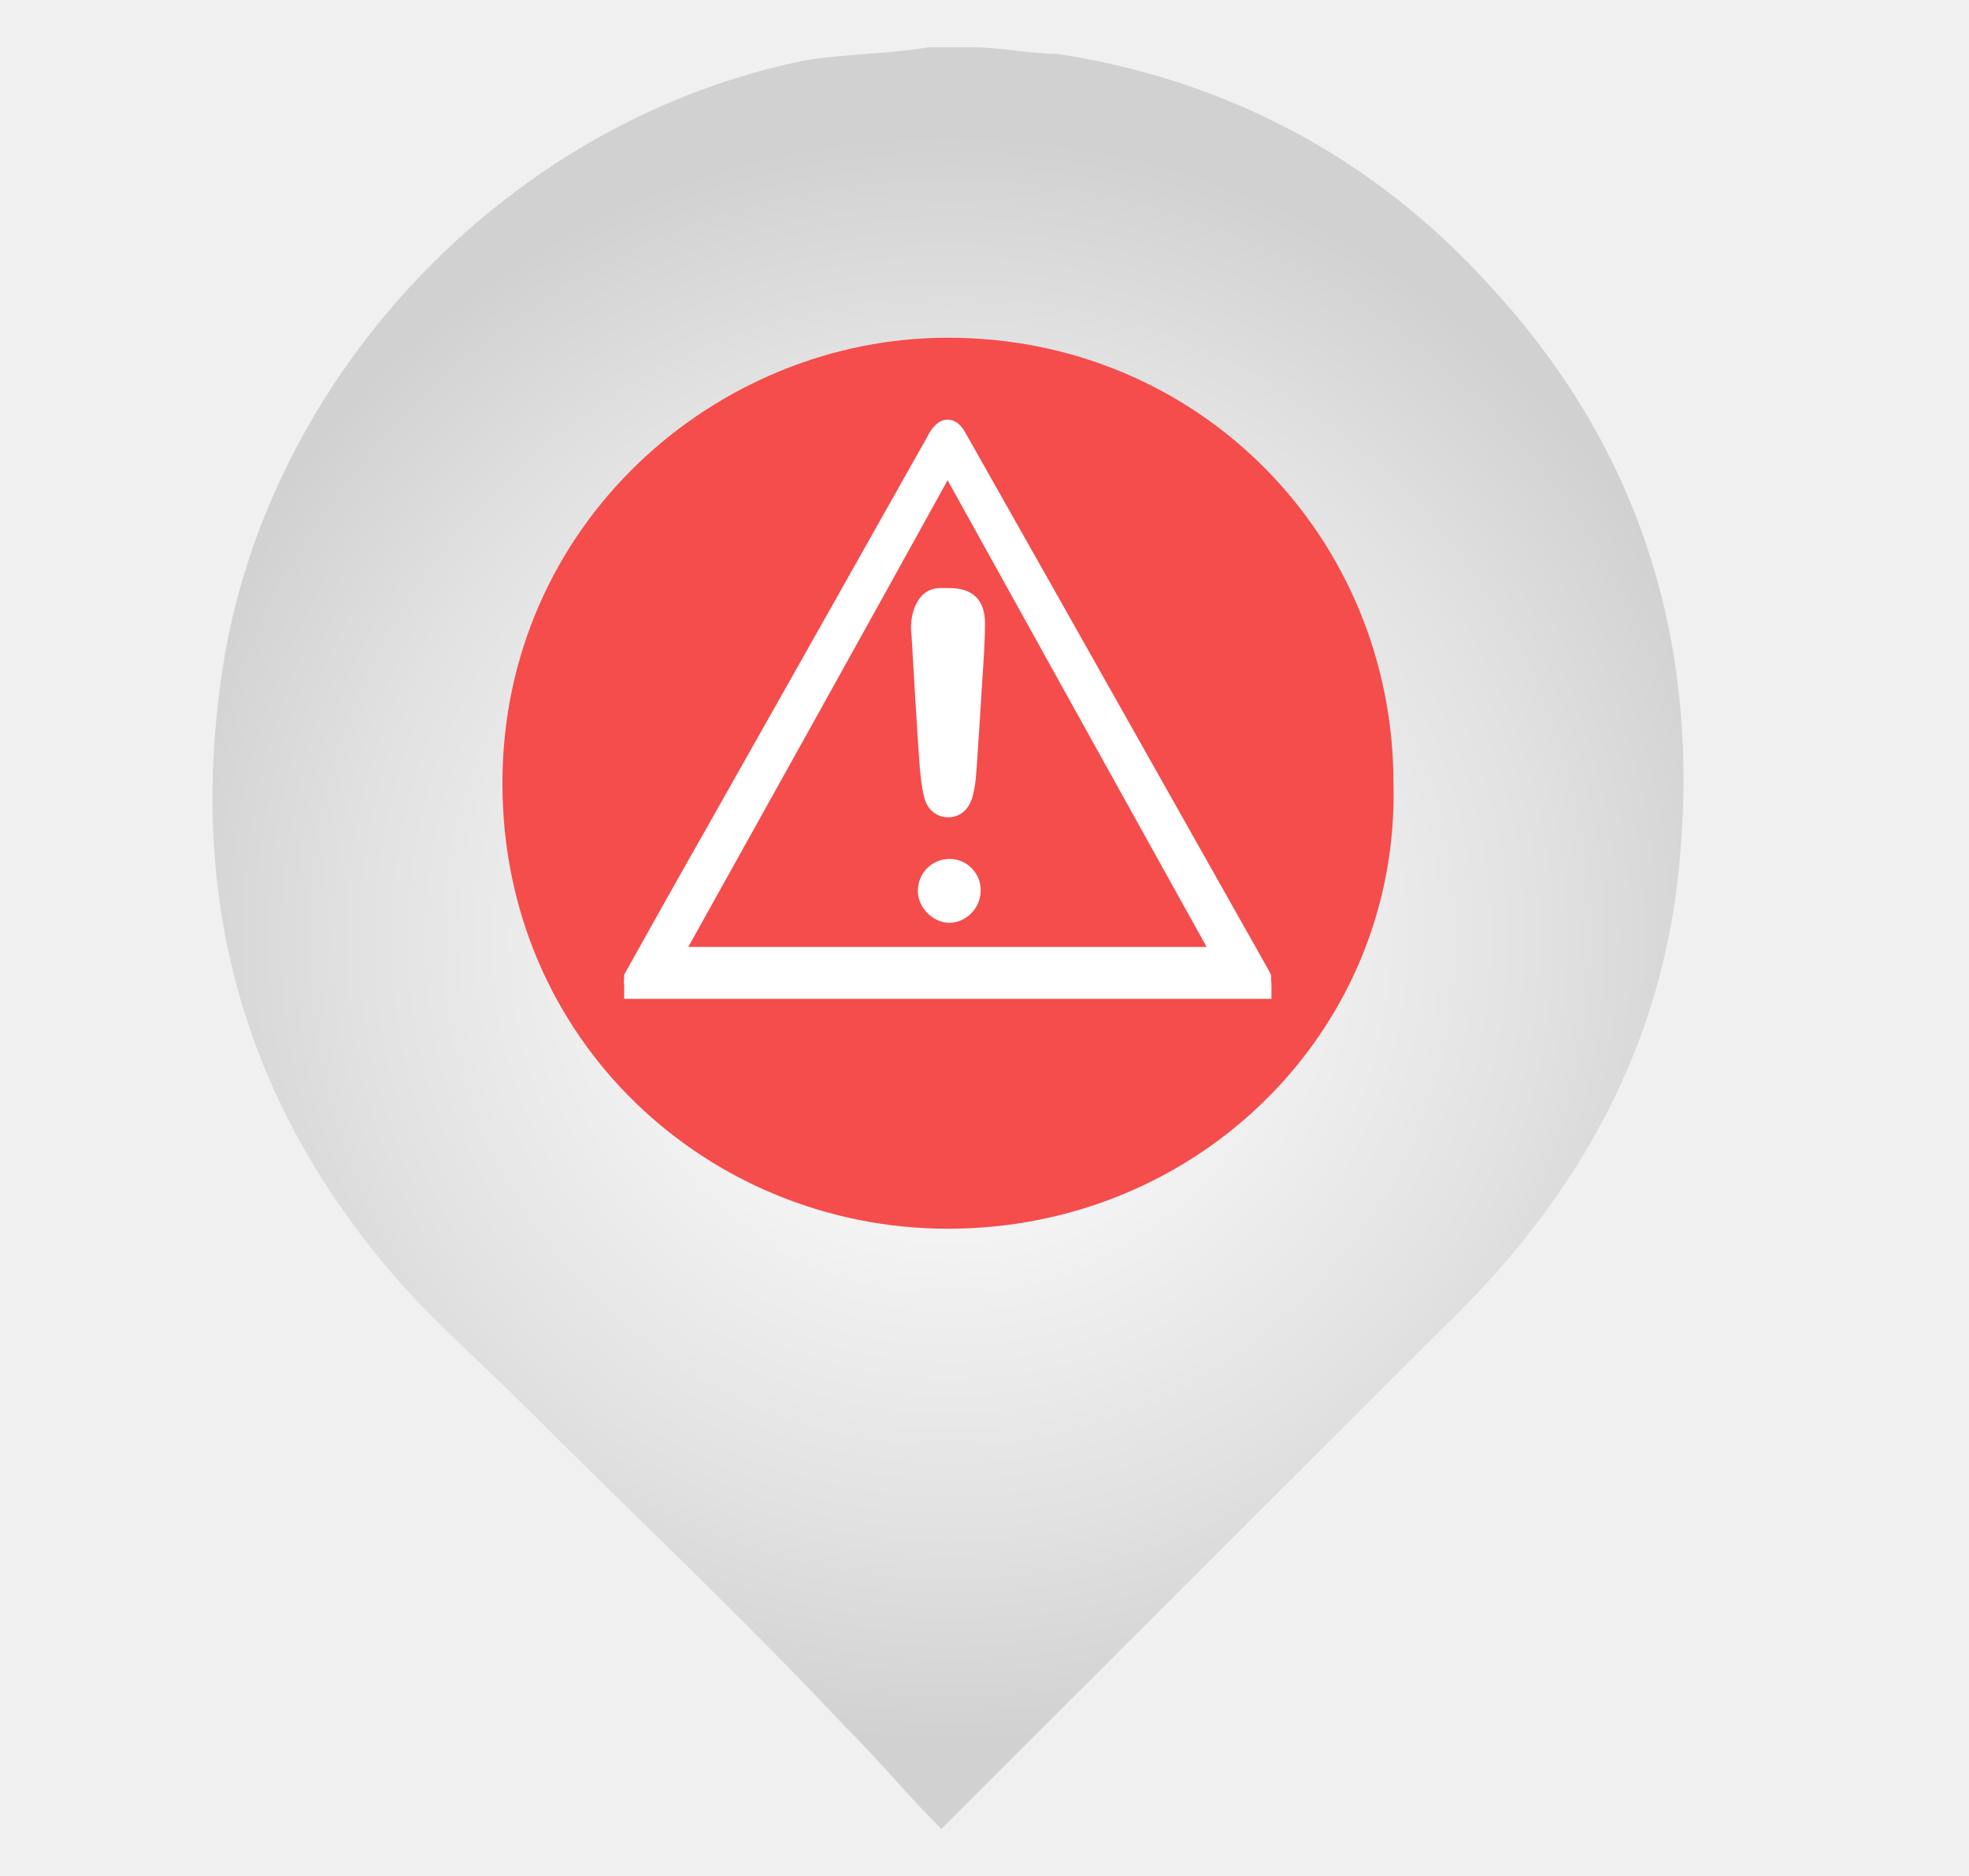
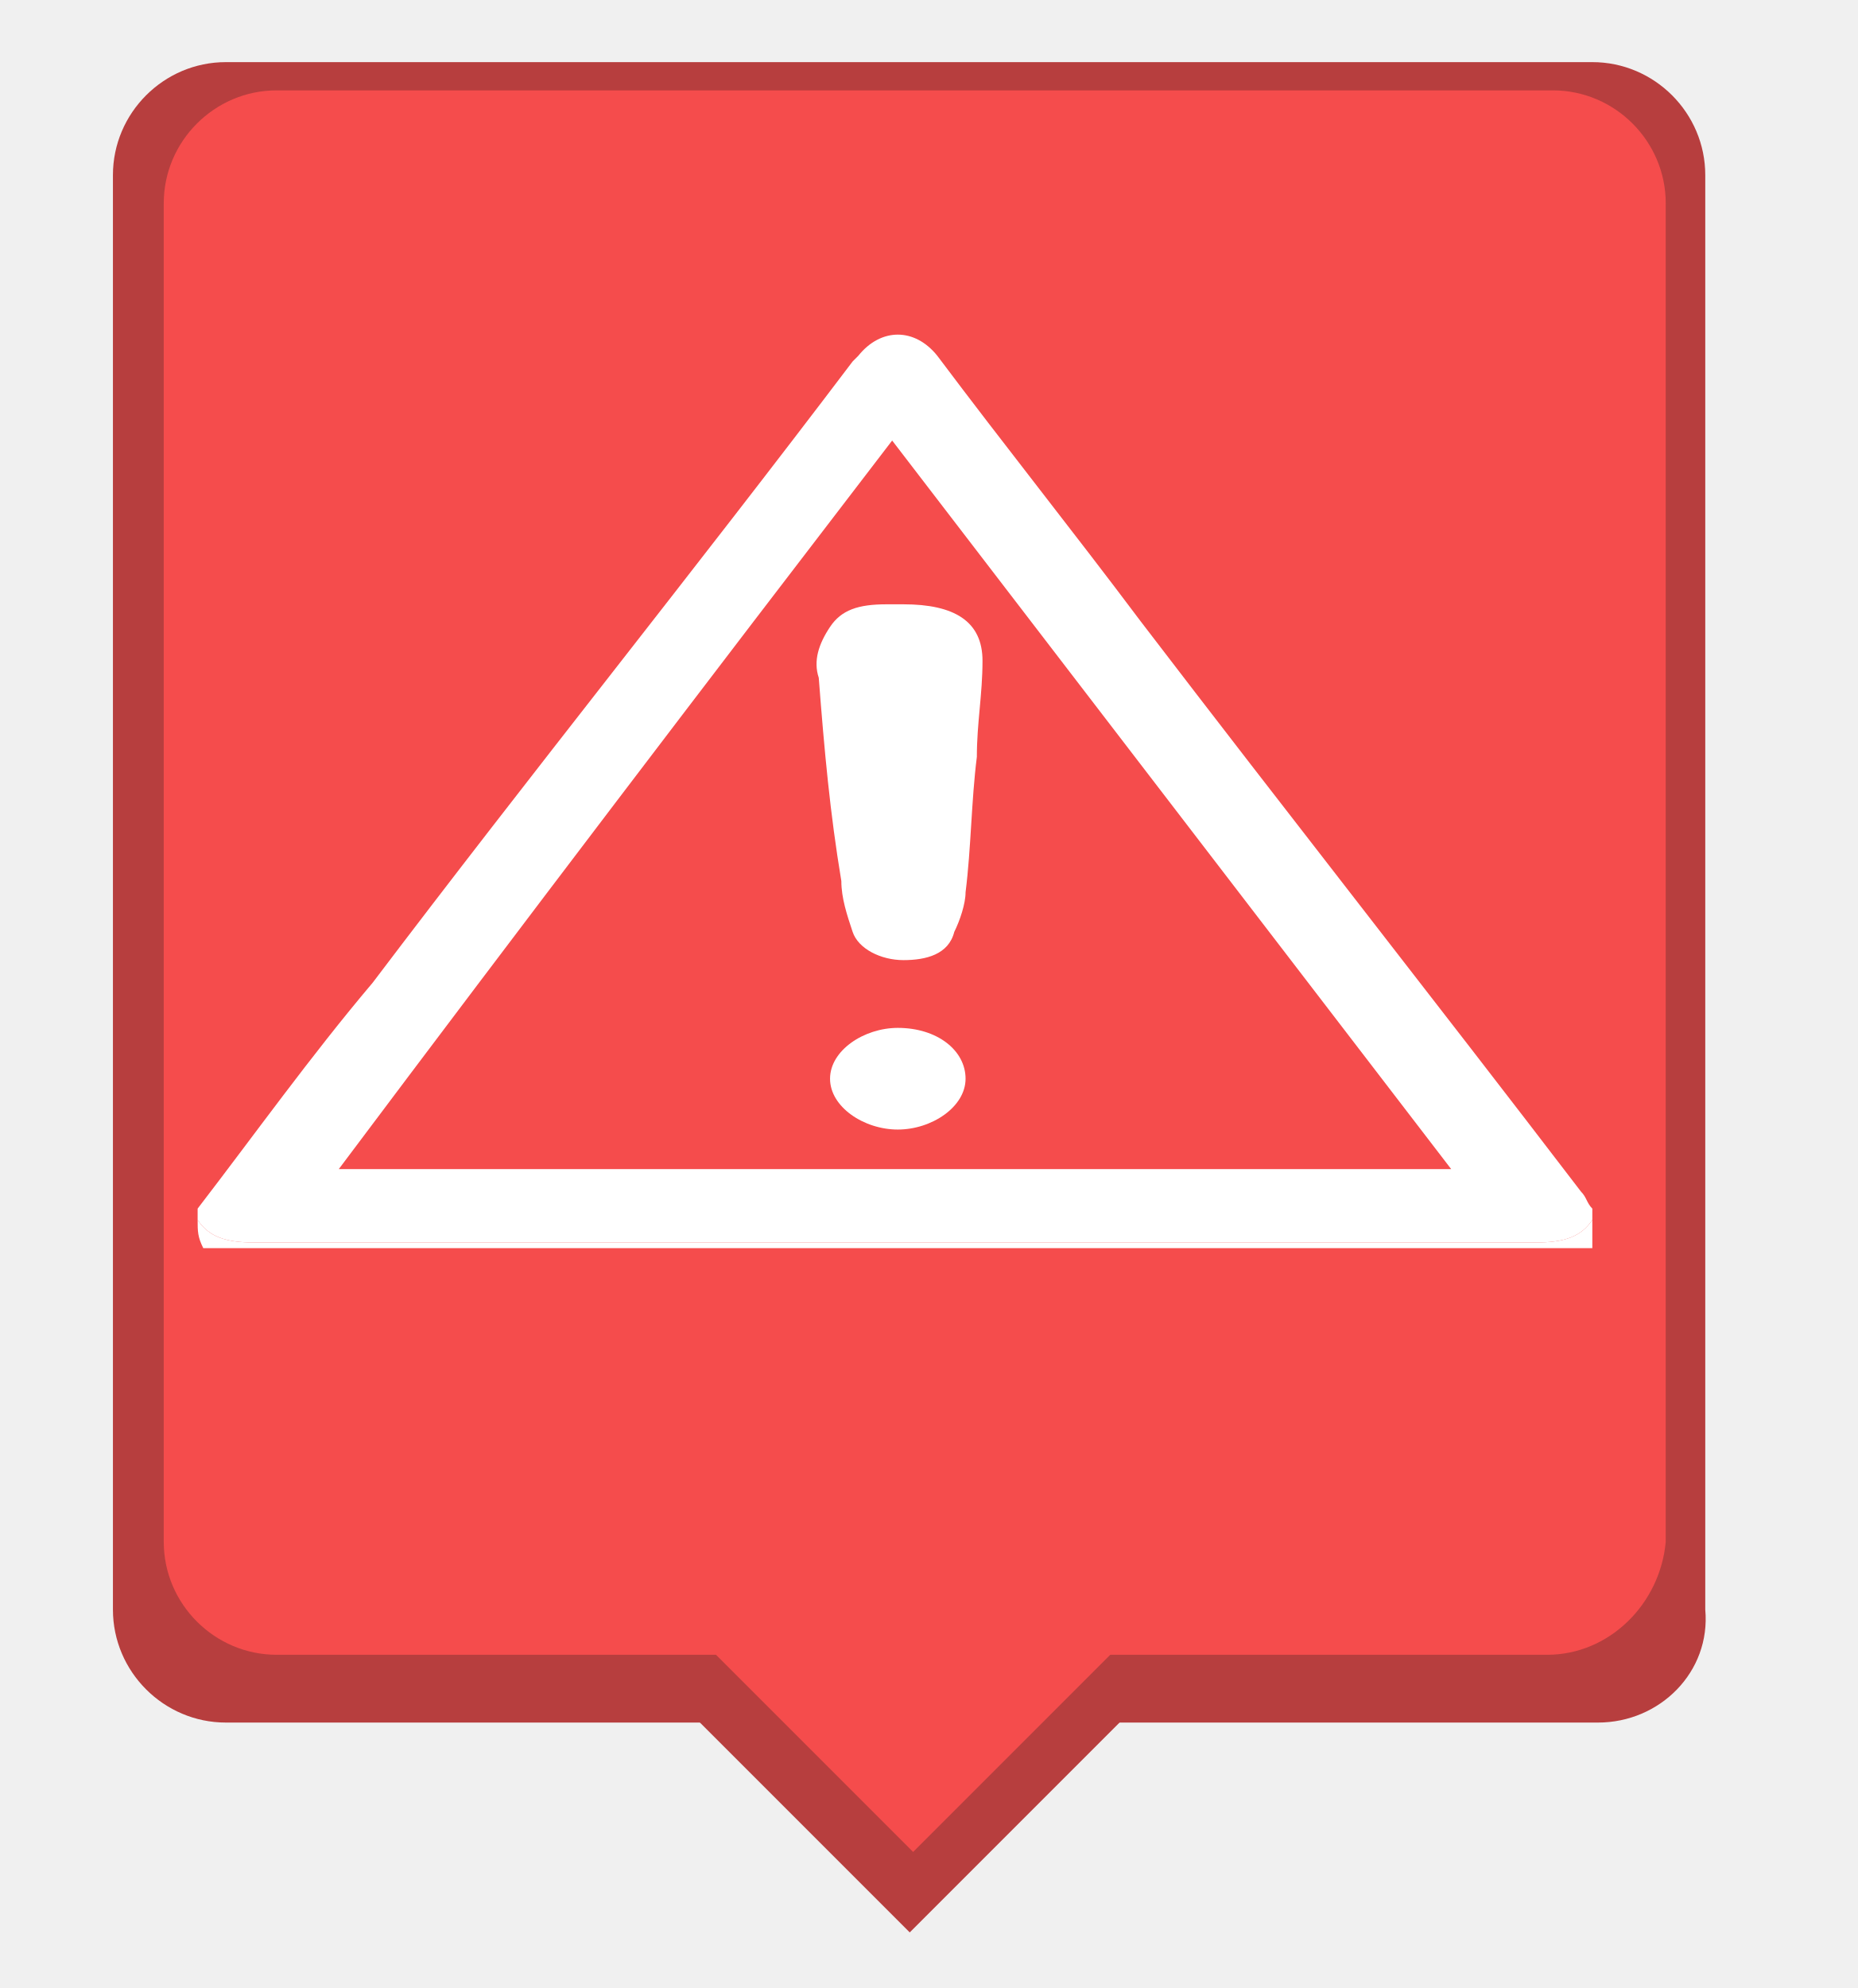
- <svg xmlns="http://www.w3.org/2000/svg" version="1.1" x="0px" y="0px" viewBox="0 155.9 595.3 567" enable-background="new 0 155.9 595.3 567" xml:space="preserve">
-   <g id="Layer_1">
-     <g id="Layer_2_1_">
+ <svg xmlns="http://www.w3.org/2000/svg" version="1.1" x="0px" y="0px" viewBox="11.5 421.8 32.9 35.2" enable-background="new 11.5 421.8 32.9 35.2" xml:space="preserve">
+   <g id="Layer_3_2_">
+     <path fill="#B73E3E" d="M39.8,452.3H15.5c-1.1,0-2-0.9-2-2v-25.4c0-1.1,0.9-2,2-2h24.2c1.1,0,2,0.9,2,2v25.4   C41.8,451.4,40.9,452.3,39.8,452.3z" />
+     <rect x="22.1" y="442.6" transform="matrix(0.7071 -0.7071 0.7071 0.7071 -308.8267 150.8314)" fill="#B73E3E" width="11.1" height="11.1" />
+     <path fill="#F54C4C" d="M38.9,451.1H16.4c-1.1,0-2-0.9-2-2v-23.7c0-1.1,0.9-2,2-2h22.6c1.1,0,2,0.9,2,2v23.7   C40.9,450.2,40,451.1,38.9,451.1z" />
+     <rect x="22.1" y="441.2" transform="matrix(0.7071 -0.7071 0.7071 0.7071 -307.7769 150.3966)" fill="#F54C4C" width="11.1" height="11.1" />
+   </g>
+   <g id="Layer_1" display="none">
+     <g id="Layer_2_1_" display="inline">
      <g>
-         <radialGradient id="SVGID_1_" cx="118.601" cy="671.156" r="12.671" gradientTransform="matrix(19.5174 0 0 -19.5174 -2027.653 13538.761)" gradientUnits="userSpaceOnUse">
+         <radialGradient id="SVGID_1_" cx="32.567" cy="439.549" r="247.311" gradientTransform="matrix(7.196590e-002 0 0 5.940450e-002 25.5721 413.4376)" gradientUnits="userSpaceOnUse">
          <stop offset="0" style="stop-color:#FFFFFF" />
          <stop offset="0.282" style="stop-color:#F7F7F7" />
          <stop offset="0.714" style="stop-color:#E2E2E2" />
-           <stop offset="0.985" style="stop-color:#D1D1D1" />
+           <stop offset="0.985" style="stop-color:#B8B8B8" />
        </radialGradient>
-         <path fill="url(#SVGID_1_)" d="M280.7,170.2c3.9,0,9.8,0,13.7,0c7.8,0,17.6,2,25.4,2c50.7,7.8,95.6,31.2,130.8,70.3     c46.8,50.7,64.4,111.2,56.6,179.6c-5.9,50.7-29.3,93.7-66.4,130.8C390,603.5,341.2,652.3,290.5,703c-2,2-3.9,3.9-5.9,5.9     c-9.8-9.8-19.5-21.5-29.3-31.2c-31.2-33.2-64.4-64.4-95.6-95.6c-13.7-13.7-29.3-27.3-41-41C71.9,486.4,56.2,423.9,68,353.7     c15.6-87.8,87.8-162,175.7-179.6C255.3,172.2,269,172.2,280.7,170.2z M286.6,527.4c76.1,0,134.7-60.5,134.7-134.7     c0-74.2-60.5-134.7-134.7-134.7c-70.3,0-134.7,56.6-134.7,134.7S216.3,527.4,286.6,527.4z" />
-         <path fill="#F54C4C" d="M286.6,527.4c-72.2,0-134.7-56.6-134.7-134.7S216.3,258,286.6,258c76.1,0,134.7,60.5,134.7,134.7     C423.2,466.9,362.7,527.4,286.6,527.4z" />
+         <path fill="url(#SVGID_1_)" d="M27.5,423.5c0.3,0,0.7,0,1,0c0.6,0,1.3,0.1,1.8,0.1c3.7,0.5,6.9,1.9,9.4,4.2     c3.4,3,4.6,6.6,4.1,10.7c-0.4,3-2.1,5.6-4.8,7.8c-3.7,3-7.2,5.9-10.8,8.9c-0.1,0.1-0.3,0.2-0.4,0.3c-0.7-0.6-1.4-1.3-2.1-1.9     c-2.2-2-4.6-3.8-6.9-5.7c-1-0.8-2.1-1.6-2.9-2.4c-3.4-3.2-4.5-7-3.7-11.1c1.1-5.2,6.3-9.6,12.6-10.7     C25.6,423.7,26.6,423.7,27.5,423.5z M27.9,444.8c5.5,0,9.7-3.6,9.7-8s-4.4-8-9.7-8c-5.1,0-9.7,3.4-9.7,8     C18.2,441.4,22.8,444.8,27.9,444.8z" />
      </g>
    </g>
-     <g id="Layer_1_2_" display="none">
+     <g id="Layer_1_2_">
      <g id="Layer_1_1_" display="inline">
        <g>
          <path d="M3880.3,8825.5c-33.2,0-99.5,0-132.7,0c-66.4,0-99.5,0-165.9-33.2c-497.7-66.4-929-265.4-1260.8-663.6      c-331.8-331.8-497.7-763.1-530.9-1227.6c-33.2-398.2,66.4-796.3,265.4-1161.3c265.4-497.7,564.1-1028.6,829.5-1526.3      c331.8-597.2,630.4-1161.3,862.7-1824.9c33.2-99.5,66.4-232.3,99.5-365c0,33.2,0,33.2,0,33.2      c199.1,696.8,497.7,1360.4,862.7,1990.8c298.6,530.9,630.4,1094.9,895.8,1625.8c232.3,464.5,331.8,962.2,232.3,1459.9      c-132.7,730-796.3,1393.5-1526.3,1559.4C4145.7,8792.3,4013,8792.3,3880.3,8825.5z" />
        </g>
        <g>
          <path fill="#FFFFFF" d="M2254.5,7763.8C2221.3,7763.8,2221.3,7763.8,2254.5,7763.8C2221.3,7763.8,2221.3,7763.8,2254.5,7763.8      c-132.7,0-199.1-33.2-265.4-132.7c-66.4-66.4-99.5-165.9-99.5-232.3s0-165.9,33.2-232.3c66.4-99.5,99.5-199.1,165.9-298.6      c66.4-132.7,132.7-232.3,165.9-365c0-33.2,0-33.2,33.2-66.4l0,0c33.2,132.7-33.2,265.4,33.2,398.2      c66.4,99.5,132.7,232.3,165.9,331.8c33.2,99.5,66.4,199.1,33.2,298.6C2519.9,7595.9,2387.2,7730.6,2254.5,7763.8      C2221.3,7763.8,2254.5,7730.6,2254.5,7763.8z" />
        </g>
      </g>
      <g id="Layer_2" display="inline">
        <g>
          <path fill="#FFFFFF" d="M509.6,526.7c0,2,0,3.9,0,5.9c-78.1,0-158.1,0-236.2,0c0-2,0-3.9,0-5.9      C351.5,526.7,431.5,526.7,509.6,526.7z" />
          <path fill="#FFFFFF" d="M509.6,538.4c0,23.4,0,44.9,0,68.3c-5.9,0-11.7,0-17.6,0c0,0,0,0-2-2c-2-11.7-7.8-19.5-15.6-29.3      c-13.7-15.6-37.1-17.6-52.7-2c-9.8,9.8-15.6,21.5-17.6,33.2c-7.8,0-17.6,0-25.4,0c-2-9.8-5.9-19.5-13.7-27.3      c-7.8-11.7-19.5-17.6-33.2-15.6c-13.7,0-23.4,7.8-31.2,19.5c-3.9,5.9-7.8,13.7-9.8,21.5c0,0,0,2-2,2c-5.9,0-11.7,0-17.6,0      c0-23.4,0-44.9,0-68.3C351.5,538.4,431.5,538.4,509.6,538.4z" />
        </g>
      </g>
      <g id="Layer_3" display="inline">
        <g>
          <path d="M64.6,8095.6c0-2092.3,0-4215.8,0-6308c165.9,0,331.8,33.2,497.7,33.2c132.7,0,265.4,33.2,365,66.4      c66.4,0,99.5,0,132.7,33.2c66.4,33.2,132.7,99.5,232.3,132.7c66.4,33.2,99.5,99.5,99.5,165.9c0,199.1,33.2,398.2,33.2,564.1      c0,232.3,0,464.5,33.2,696.8c33.2,298.6,132.7,530.9,298.6,763.1c99.5,99.5,132.7,199.1,99.5,331.8      c-33.2,232.3,99.5,365,265.4,530.9c298.6,265.4,630.4,464.5,1028.6,530.9c33.2,0,66.4,33.2,99.5,33.2      c165.9,99.5,331.8,199.1,497.7,331.8c33.2,33.2,99.5,66.4,132.7,132.7c132.7,232.3,298.6,431.3,431.3,696.8      c33.2,66.4,132.7,132.7,165.9,232.3c66.4,99.5,132.7,232.3,199.1,331.8c33.2,33.2,33.2,66.4,66.4,99.5      c165.9,165.9,331.8,298.6,497.7,464.5c33.2,33.2,66.4,66.4,99.5,132.7C3548.5,8095.6,1823.1,8095.6,64.6,8095.6z" />
          <path d="M4479.4,5837.4c0-199.1,66.4-365,132.7-497.7c66.4-199.1,165.9-398.2,331.8-530.9c33.2,0,33.2-33.2,66.4-33.2      c99.5-33.2,199.1-33.2,298.6-33.2c199.1-33.2,331.8,33.2,464.5,165.9c132.7,165.9,199.1,365,265.4,564.1      c33.2,66.4,33.2,165.9,66.4,232.3c33.2,66.4,33.2,132.7,0,199.1c-66.4,165.9-165.9,331.8-232.3,464.5      c-33.2,33.2-66.4,66.4-132.7,99.5c-165.9,66.4-365,99.5-530.9,132.7c-33.2,0-66.4,0-66.4,0c-132.7-132.7-265.4-265.4-398.2-365      c-66.4-66.4-132.7-132.7-199.1-165.9C4479.4,5936.9,4479.4,5870.6,4479.4,5837.4z" />
          <path d="M3117.1,3979.3c33.2-165.9,33.2-365,66.4-530.9c33.2-99.5,66.4-132.7,165.9-165.9c132.7-33.2,265.4,66.4,365,99.5      c66.4,33.2,99.5,66.4,165.9,33.2c99.5-33.2,199.1,66.4,232.3,165.9c66.4,132.7,33.2,232.3,0,365      c-33.2,132.7-66.4,232.3-165.9,331.8c-33.2,33.2-66.4,99.5-99.5,165.9c-66.4,99.5-165.9,199.1-331.8,165.9      c-33.2,0-66.4,0-99.5-33.2c-66.4-66.4-165.9-165.9-232.3-232.3c-66.4-66.4-66.4-165.9-99.5-265.4      C3150.3,4045.7,3150.3,4012.5,3117.1,3979.3C3150.3,3979.3,3117.1,3979.3,3117.1,3979.3z" />
          <path d="M2022.2,3446.5c0-165.9,0-331.8,0-464.5c0-66.4,99.5-132.7,165.9-165.9c132.7-66.4,265.4-66.4,398.2,33.2      c99.5,66.4,99.5,165.9,66.4,265.4c-66.4,99.5-132.7,199.1-265.4,199.1C2254.5,3347,2154.9,3413.3,2022.2,3446.5z" />
          <path d="M4313.5,4775.7c66.4,165.9,99.5,331.8,165.9,497.7c-99.5,66.4-199.1,132.7-331.8,165.9c-66.4,0-132.7-33.2-199.1-66.4      c-99.5-33.2-132.7-99.5-132.7-199.1c0-66.4-33.2-165.9,0-199.1c66.4-99.5,165.9-99.5,232.3-132.7      C4112.5,4842,4214,4808.8,4313.5,4775.7z" />
          <path d="M2918.1,4211.6c-132.7,66.4-265.4,132.7-398.2,199.1c0,0-33.2,0-66.4,0c-66.4-99.5-165.9-199.1-232.3-298.6      c-33.2-66.4-33.2-132.7,0-165.9c0-66.4,66.4-99.5,99.5-165.9h33.2c132.7,66.4,265.4,99.5,365,232.3      C2818.5,4078.9,2851.7,4145.2,2918.1,4211.6z" />
        </g>
      </g>
      <g id="Layer_4" display="inline">
        <g>
          <path d="M761.4,3548c33.2,0,66.4,0,99.5,0c66.4,0,99.5,33.2,132.7,33.2c763.1,66.4,1327.2,431.3,1725.3,1061.7      c398.2,630.4,1128.1,862.7,1824.9,564.1c298.6-132.7,497.7-398.2,696.8-663.6c862.7-1227.6,2689.5-1260.8,3618.5-99.5      c331.8,398.2,696.8,696.8,1194.5,829.5c199.1,66.4,431.3,99.5,663.6,132.7c0,763.1,0,1493.1,0,2258.2      c-4514.4,0-9028.7,0-13543.1,0c0-763.1,0-1526.3,0-2291.3c33.2,0,33.2,0,66.4,0c729.9,0,1327.2-298.6,1758.5-895.8      c331.8-398.2,729.9-696.8,1260.8-829.5C429.6,3581.2,595.5,3581.2,761.4,3548z" />
        </g>
      </g>
    </g>
-     <g id="Layer_3_1_" display="none">
+     <g id="Layer_3_1_">
      <g display="inline">
        <path fill="#FFFFFF" d="M390.6,466.2c5.9,9.8,13.7,21.5,19.5,31.2c13.7,21.5,27.3,44.9,37.1,68.3c3.9,9.8,7.8,19.5,9.8,29.3     c2,11.7,0,23.4-3.9,33.2c-11.7,27.3-39,42.9-68.3,41c-29.3-2-54.6-25.4-60.5-54.6c-2-13.7,0-25.4,5.9-37.1     c7.8-23.4,19.5-44.9,33.2-64.4c7.8-13.7,17.6-29.3,27.3-42.9C390.6,468.2,390.6,466.2,390.6,466.2z M408.1,559.9     c-5.9,7.8-17.6,31.2-19.5,39c0,2,0,5.9,0,7.8c2,11.7,13.7,17.6,25.4,15.6c11.7-2,17.6-13.7,15.6-25.4     C423.7,583.3,415.9,571.6,408.1,559.9z" />
      </g>
    </g>
-     <g id="Layer_4_1_" display="none">
+     <g id="Layer_4_1_">
      <path display="inline" fill="#FFFFFF" d="M318.3,661.4c0-62.5,0-124.9,0-187.4c5.9,0,9.8,2,15.6,2c3.9,0,7.8,2,11.7,2    c2,0,2,2,3.9,2c2,2,3.9,3.9,7.8,3.9c2,2,3.9,3.9,3.9,5.9c0,5.9,2,11.7,2,17.6c0,7.8,0,13.7,2,21.5c2,9.8,3.9,15.6,9.8,23.4    c3.9,3.9,3.9,5.9,3.9,9.8c-2,7.8,3.9,11.7,7.8,15.6c9.8,7.8,19.5,13.7,31.2,15.6c2,0,2,2,3.9,2c5.9,3.9,9.8,5.9,15.6,9.8    c2,2,3.9,2,3.9,3.9c3.9,7.8,9.8,13.7,13.7,21.5c2,2,3.9,3.9,5.9,7.8c2,3.9,3.9,7.8,5.9,9.8c2,2,2,2,2,3.9    c5.9,5.9,9.8,9.8,15.6,13.7c2,2,2,2,3.9,3.9C421.8,661.4,371,661.4,318.3,661.4z" />
      <path display="inline" fill="#FFFFFF" d="M492,610.6c-2,2-2,2-3.9,3.9c-5.9,2-11.7,3.9-15.6,3.9c-2,0-2,0-2,0    c-3.9-3.9-7.8-7.8-11.7-11.7c-2-2-3.9-3.9-5.9-5.9c-2-3.9-2-5.9-2-7.8c0-5.9,2-11.7,3.9-15.6c2-5.9,5.9-11.7,9.8-15.6c2,0,2-2,2-2    c3.9-2,5.9-2,9.8-2c5.9-2,9.8,2,13.7,5.9c3.9,5.9,5.9,11.7,7.8,17.6" />
      <path display="inline" fill="#FFFFFF" d="M410.1,538.4c2-5.9,2-11.7,2-15.6c2-3.9,2-3.9,5.9-5.9c3.9-2,7.8,2,11.7,3.9    c2,2,3.9,2,5.9,2c3.9-2,5.9,2,7.8,5.9c2,3.9,2,7.8,0,11.7c-2,3.9-2,7.8-5.9,9.8c-2,2-2,3.9-3.9,5.9c-2,3.9-5.9,5.9-9.8,5.9    c-2,0-2,0-3.9-2c-2-2-5.9-5.9-7.8-7.8c-2-2-2-5.9-3.9-7.8C410.1,540.4,410.1,540.4,410.1,538.4L410.1,538.4z" />
      <path display="inline" fill="#FFFFFF" d="M376.9,522.8c0-5.9,0-9.8,0-13.7c0-2,3.9-3.9,5.9-5.9c3.9-2,7.8-2,11.7,2    c3.9,2,3.9,5.9,2,7.8c-2,3.9-3.9,5.9-7.8,5.9C382.7,518.9,380.8,520.9,376.9,522.8z" />
      <path display="inline" fill="#FFFFFF" d="M445.2,561.9c2,5.9,3.9,9.8,5.9,15.6c-3.9,2-5.9,3.9-9.8,5.9c-2,0-3.9-2-5.9-2    c-3.9-2-3.9-3.9-3.9-5.9s-2-5.9,0-5.9c2-3.9,3.9-3.9,5.9-3.9C439.3,563.8,441.3,563.8,445.2,561.9z" />
      <path display="inline" fill="#FFFFFF" d="M402.3,546.2c-3.9,2-7.8,3.9-11.7,5.9h-2c-3.9-3.9-5.9-5.9-7.8-9.8c-2-2-2-3.9,0-5.9    c2-2,3.9-3.9,3.9-5.9h2c3.9,2,7.8,3.9,11.7,7.8C398.4,542.3,400.3,544.3,402.3,546.2z" />
    </g>
-     <g id="Layer_5" display="none">
+     <g id="Layer_5">
      <g id="Layer_4_2_" display="inline">
        <g>
          <path fill="#FFFFFF" d="M333.9,524.8L333.9,524.8c2,0,3.9,0,3.9,0c13.7,0,23.4,7.8,31.2,19.5c5.9,11.7,21.5,15.6,31.2,9.8      c5.9-2,9.8-7.8,11.7-11.7c15.6-21.5,48.8-23.4,64.4-2c5.9,5.9,11.7,11.7,21.5,15.6c3.9,0,7.8,2,11.7,2c0,13.7,0,27.3,0,41      c-80,0-162,0-242,0c0-13.7,0-27.3,0-41l0,0c13.7,0,23.4-5.9,31.2-15.6c5.9-7.8,13.7-11.7,23.4-13.7      C326.1,524.8,330,524.8,333.9,524.8z" />
        </g>
      </g>
    </g>
+     <path display="inline" fill="#F54C4C" d="M27.9,448c-7.8,0-14.6-4.9-14.6-11.6s7-11.6,14.6-11.6c8.3,0,14.6,5.2,14.6,11.6   C42.7,442.8,36.1,448,27.9,448z" />
  </g>
  <g id="Layer_2_2_">
    <g>
-       <path fill="#FFFFFF" d="M188.7,450.6c8.1-14.5,16.2-29,24.4-43.4c22.5-39.8,45-79.7,67.4-119.5c0.2-0.4,0.4-0.8,0.6-1.1    c3-5.1,7.9-5.1,10.7,0c9.6,16.9,19.1,33.9,28.7,50.8c20.7,36.8,41.5,73.5,62.2,110.3c0.6,1,1.1,2,1.6,3c0,0.7,0,1.4,0,2.2    c-1.3,3.7-4,4.9-7.9,4.8c-60-0.1-120-0.1-180.1,0c-3.8,0-6.4-1.2-7.7-4.8C188.7,452,188.7,451.3,188.7,450.6z M208.1,442.2    c52.4,0,104.4,0,156.7,0c-26.1-47-52.1-93.8-78.3-141.1C260.3,348.5,234.3,395.2,208.1,442.2z" />
-       <path fill="#FFFFFF" d="M188.7,452.7c1.3,3.6,3.9,4.9,7.7,4.8c60-0.1,120-0.1,180.1,0c3.9,0,6.6-1.1,7.9-4.8c0,1.7,0,3.5,0,5.2    c-65.2,0-130.4,0-195.7,0C188.7,456.2,188.7,454.5,188.7,452.7z" />
-       <path fill="#FFFFFF" d="M275.6,348.2c-0.4-3-0.2-6.4,1.4-9.7c1.6-3.1,4-4.9,7.6-4.8c0.8,0,1.6,0,2.4,0c7,0,10.8,3.5,10.8,10.6    c0,6.2-0.5,12.4-0.9,18.6c-0.5,8.7-1.1,17.5-1.7,26.2c-0.2,2.7-0.5,5.5-1.3,8.1c-1.2,3.8-3.9,5.8-7.2,5.8c-3.3,0-6.2-2-7.2-5.8    c-0.9-3.3-1.2-6.8-1.5-10.2C277.1,374.2,276.4,361.5,275.6,348.2z" />
-       <path fill="#FFFFFF" d="M296.5,425.4c-0.1,5.2-4.6,9.6-9.6,9.5c-5-0.1-9.5-4.7-9.4-9.8c0.1-5.4,4.4-9.6,9.8-9.5    C292.5,415.7,296.7,420.1,296.5,425.4z" />
+       <path fill="#FFFFFF" d="M15,443.2c1-1.3,2-2.7,3.1-4c2.8-3.7,5.7-7.3,8.5-11c0,0,0.1-0.1,0.1-0.1c0.4-0.5,1-0.5,1.4,0    c1.2,1.6,2.4,3.1,3.6,4.7c2.6,3.4,5.2,6.7,7.8,10.1c0.1,0.1,0.1,0.2,0.2,0.3c0,0.1,0,0.1,0,0.2c-0.2,0.3-0.5,0.4-1,0.4    c-7.6,0-15.1,0-22.7,0c-0.5,0-0.8-0.1-1-0.4C15,443.4,15,443.3,15,443.2z M17.5,442.5c6.6,0,13.1,0,19.7,0    c-3.3-4.3-6.6-8.6-9.9-12.9C24,433.9,20.8,438.1,17.5,442.5z" />
+       <path fill="#FFFFFF" d="M15,443.4c0.2,0.3,0.5,0.4,1,0.4c7.6,0,15.1,0,22.7,0c0.5,0,0.8-0.1,1-0.4c0,0.2,0,0.3,0,0.5    c-8.2,0-16.4,0-24.6,0C15,443.7,15,443.6,15,443.4z" />
+       <path fill="#FFFFFF" d="M26,433.8c-0.1-0.3,0-0.6,0.2-0.9c0.2-0.3,0.5-0.4,1-0.4c0.1,0,0.2,0,0.3,0c0.9,0,1.4,0.3,1.4,1    c0,0.6-0.1,1.1-0.1,1.7c-0.1,0.8-0.1,1.6-0.2,2.4c0,0.2-0.1,0.5-0.2,0.7c-0.1,0.4-0.5,0.5-0.9,0.5c-0.4,0-0.8-0.2-0.9-0.5    c-0.1-0.3-0.2-0.6-0.2-0.9C26.2,436.2,26.1,435.1,26,433.8z" />
+       <path fill="#FFFFFF" d="M28.6,440.9c0,0.5-0.6,0.9-1.2,0.9c-0.6,0-1.2-0.4-1.2-0.9c0-0.5,0.6-0.9,1.2-0.9    C28.1,440,28.6,440.4,28.6,440.9z" />
    </g>
  </g>
</svg>
